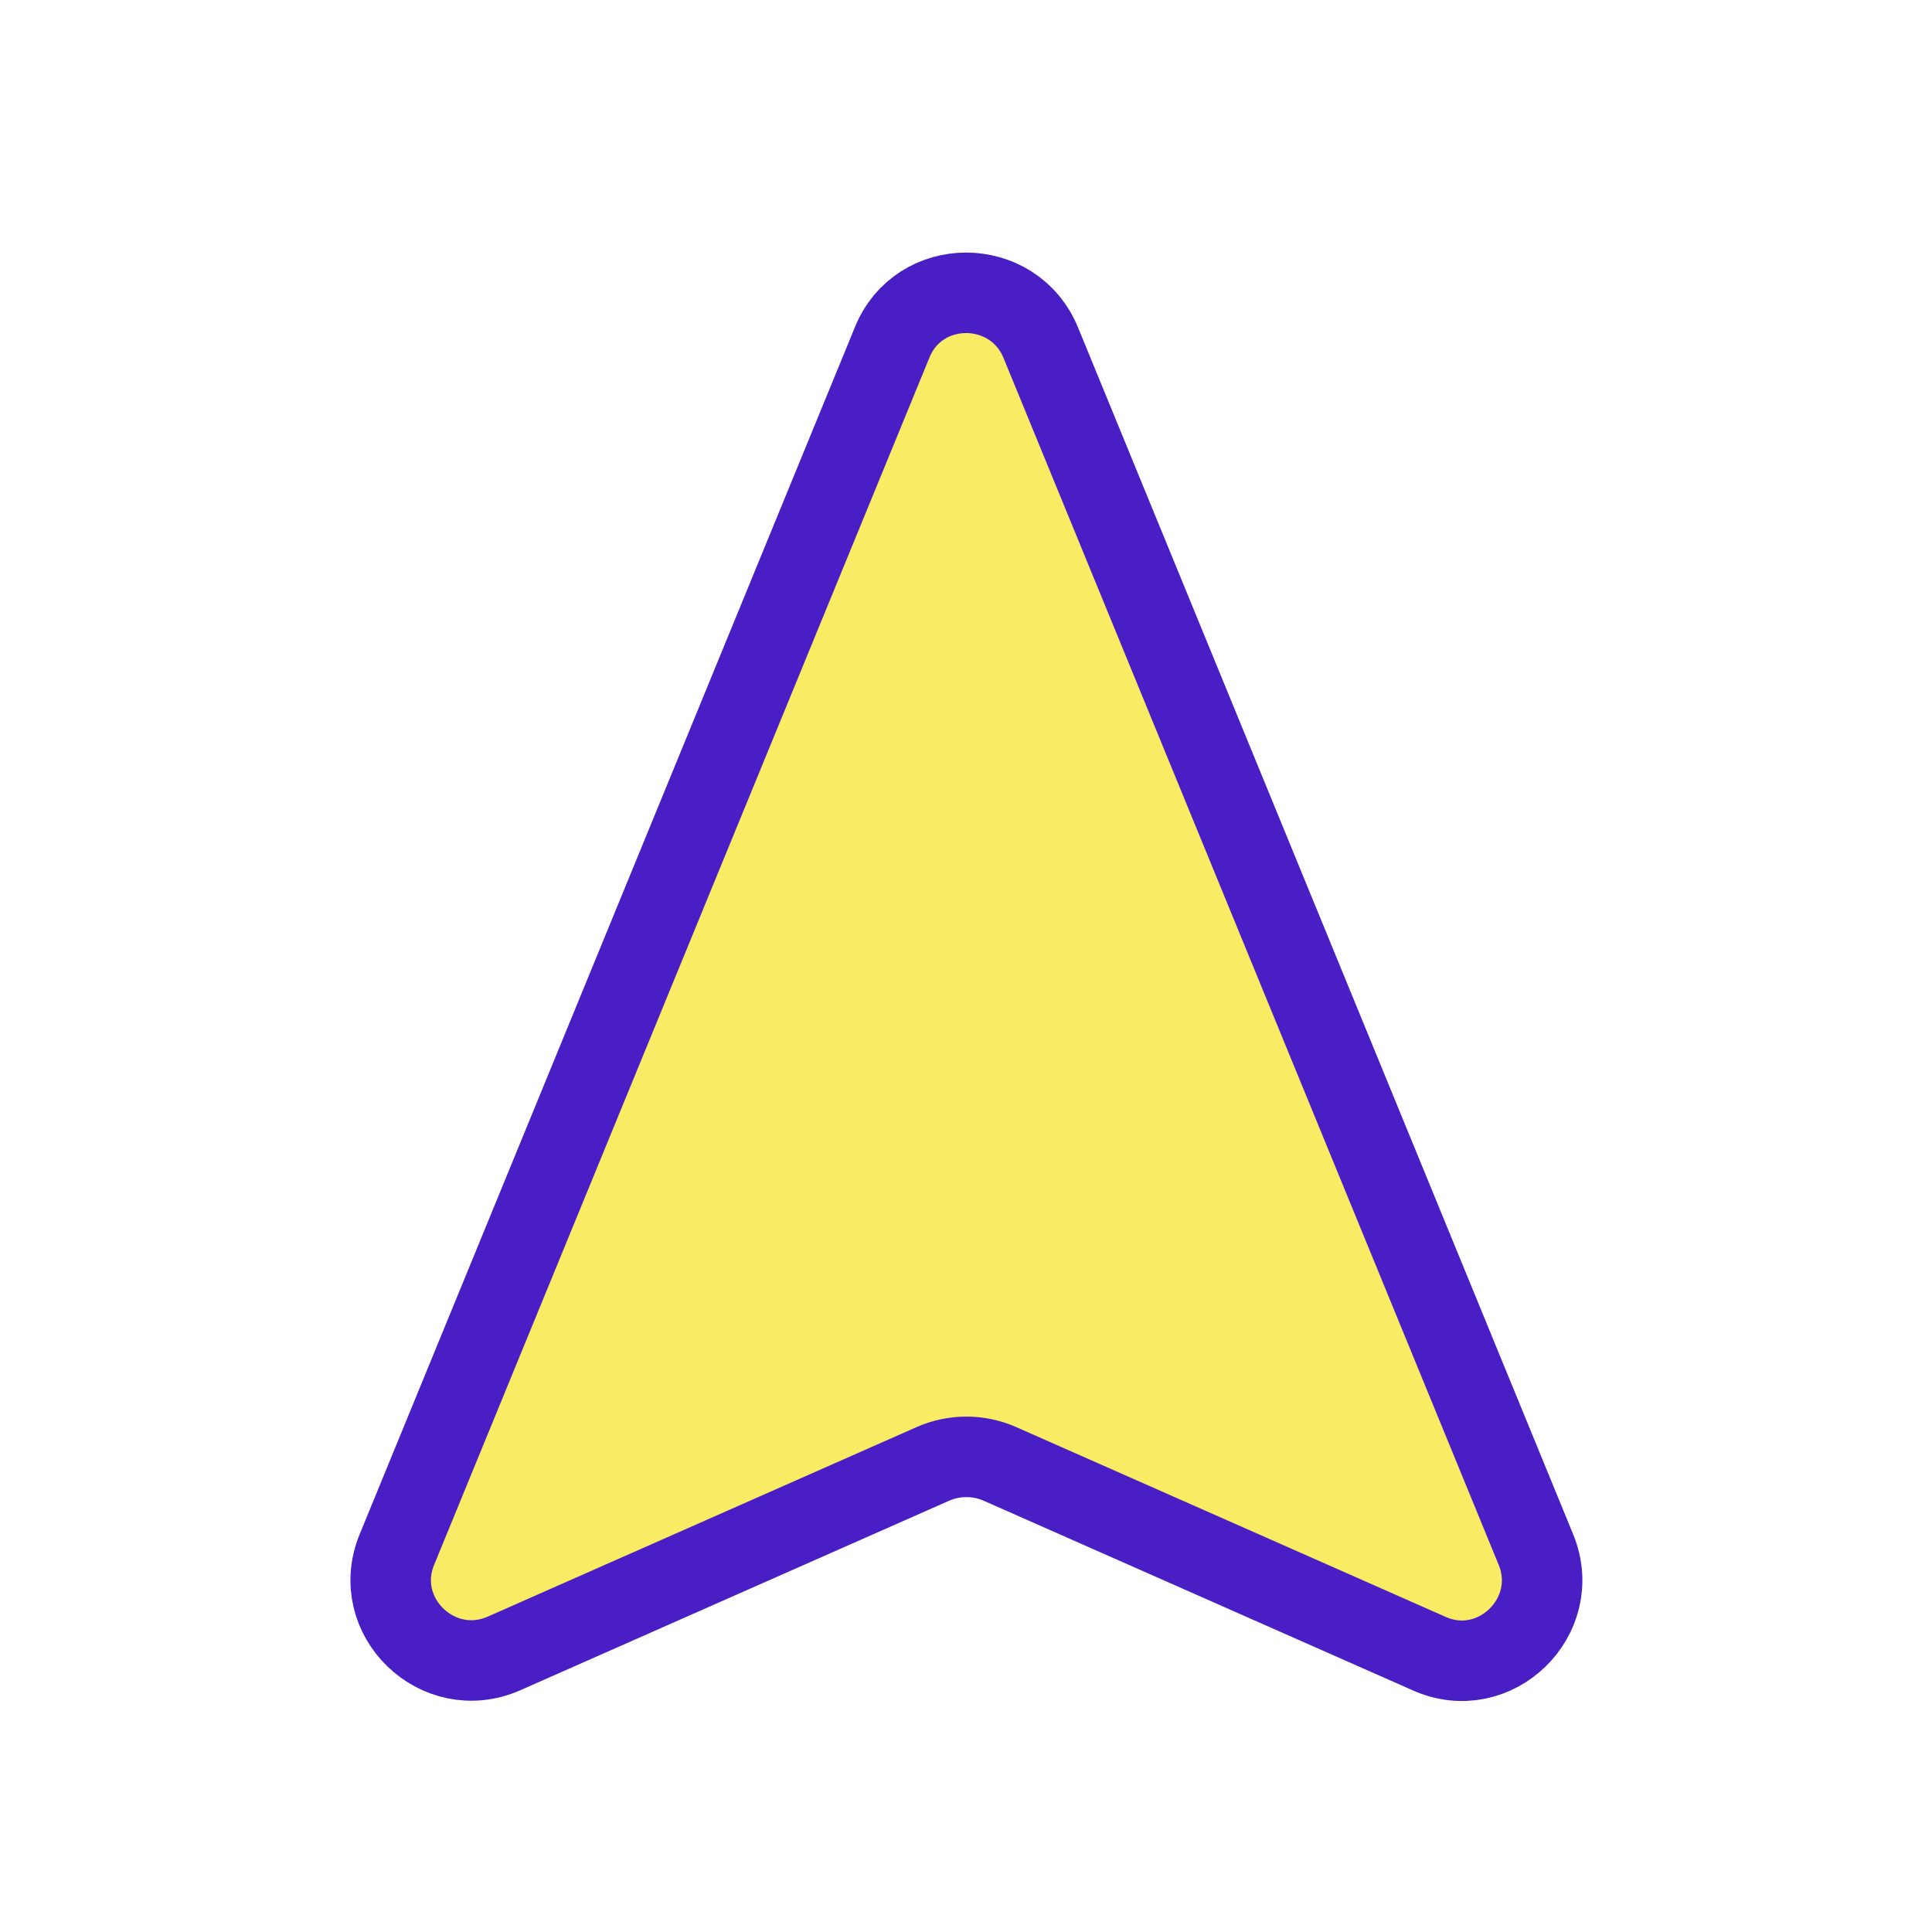
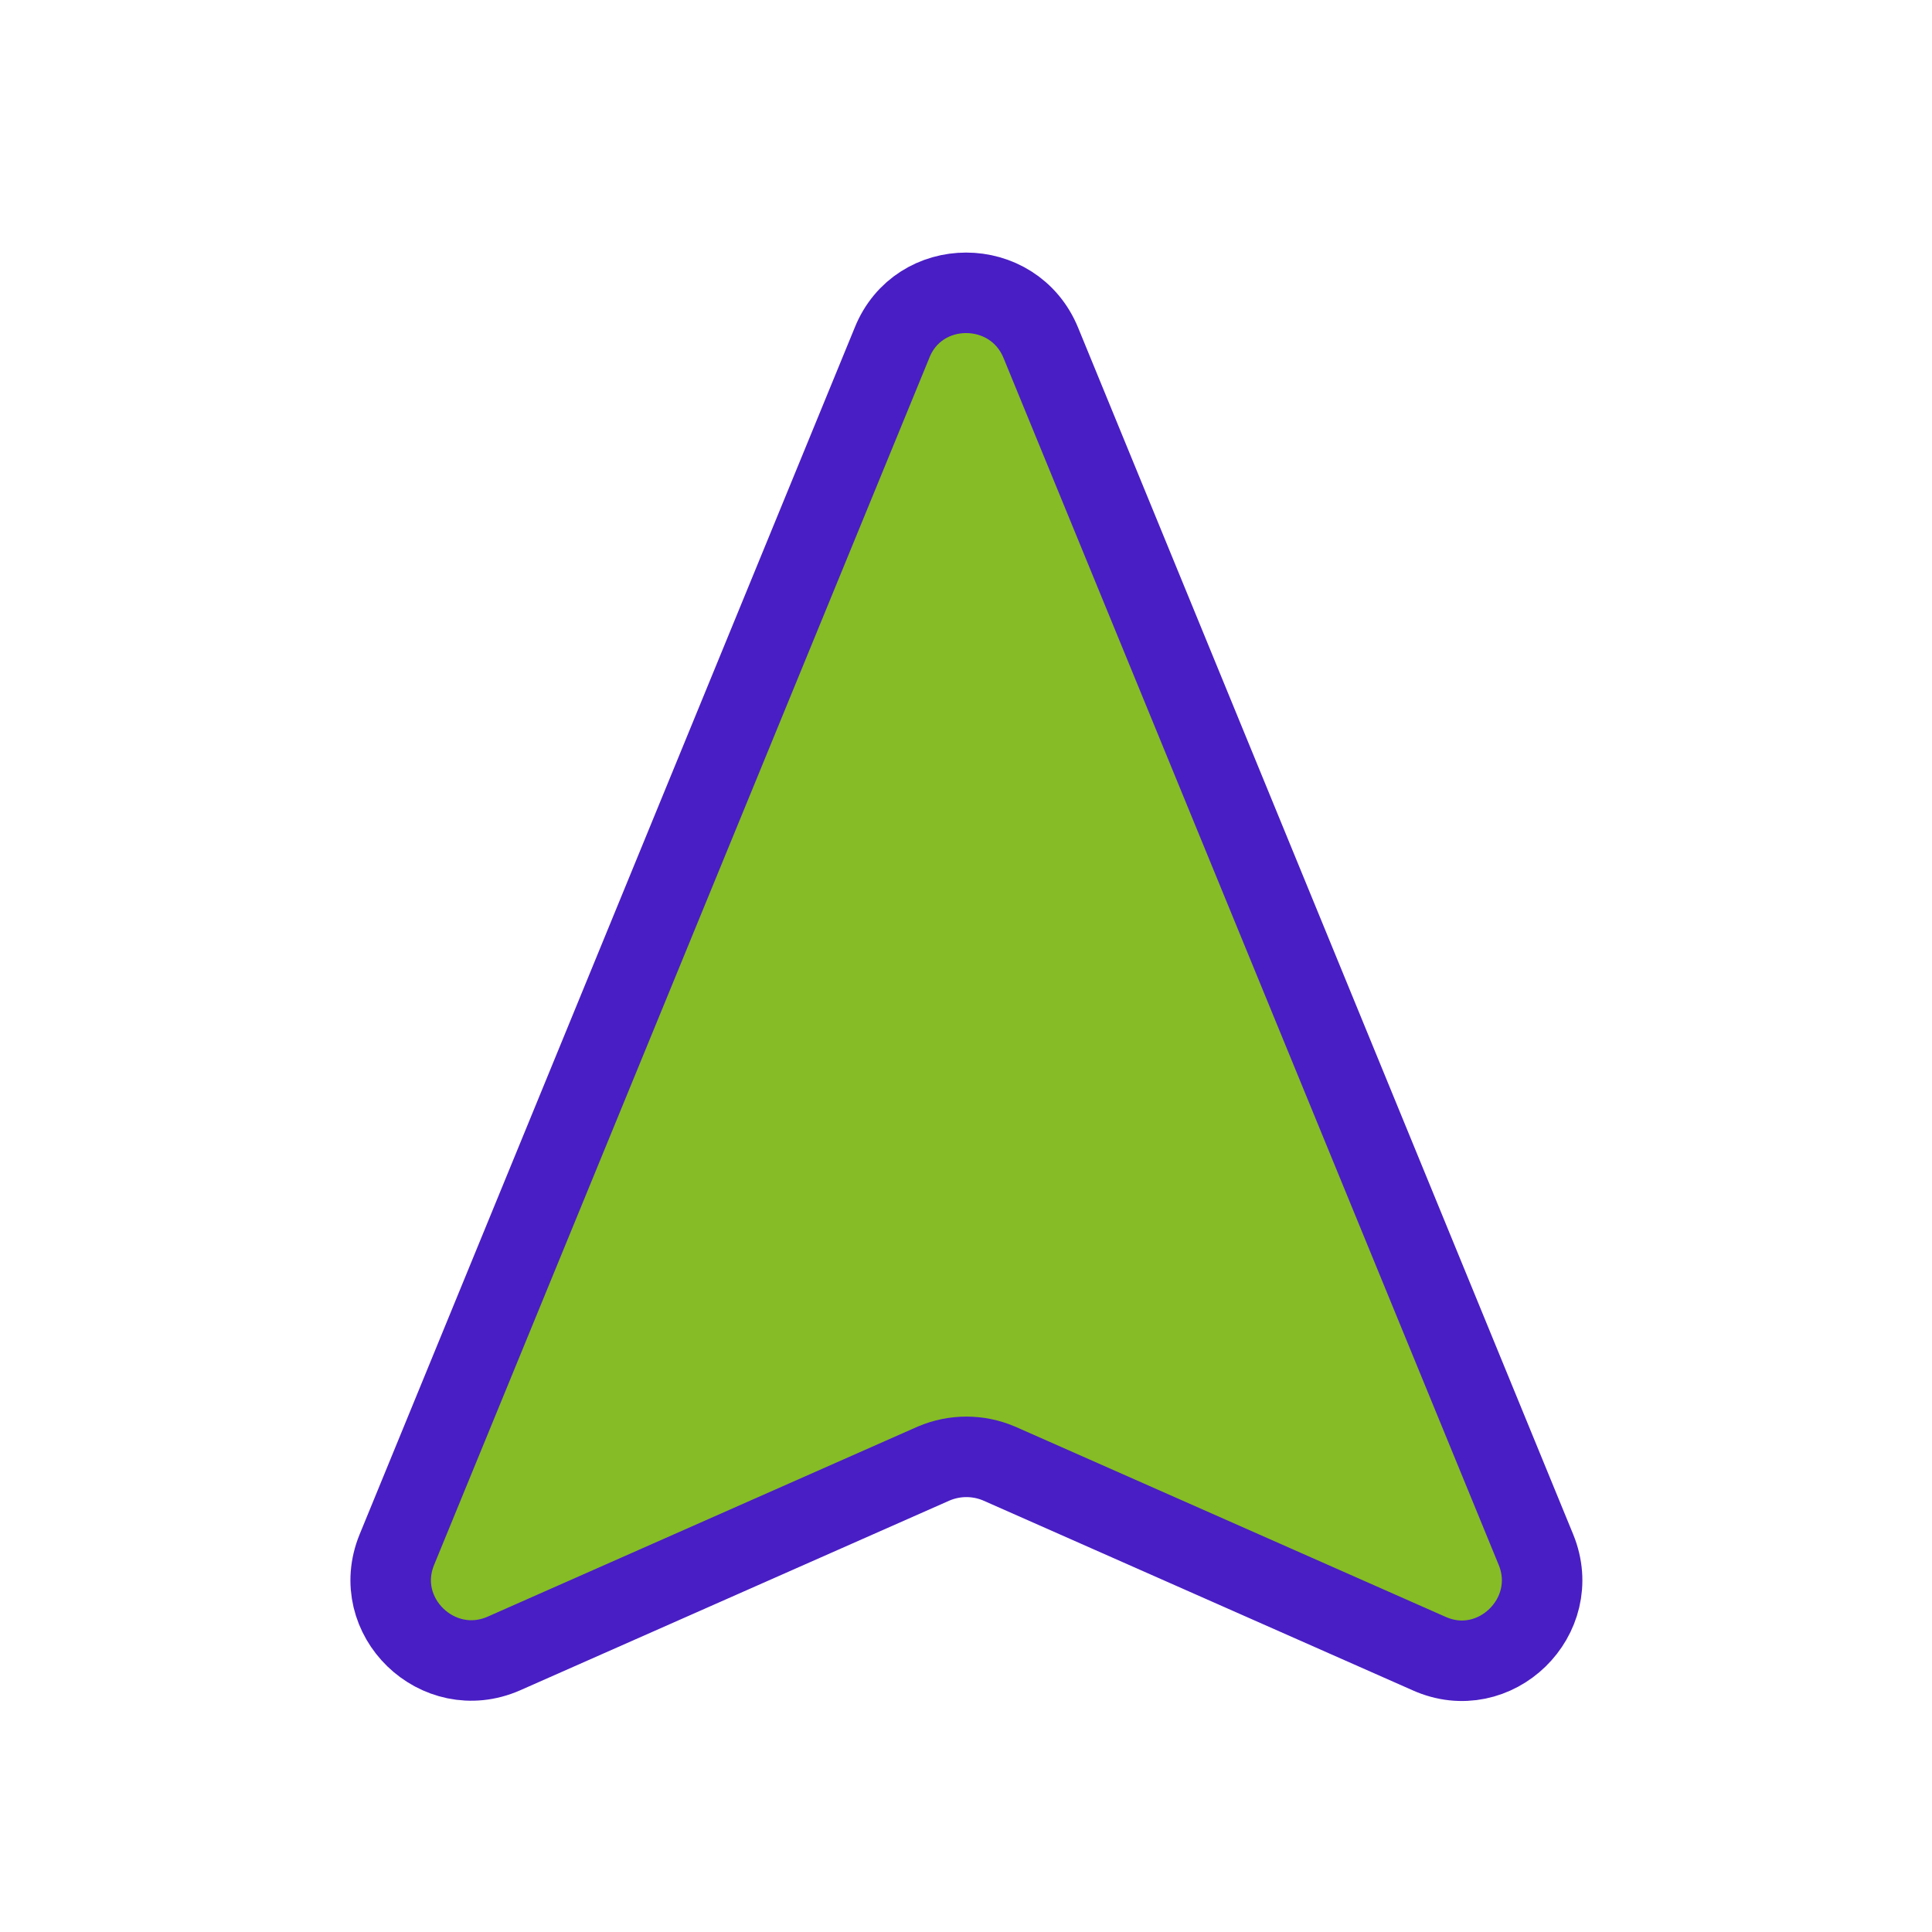
<svg xmlns="http://www.w3.org/2000/svg" width="24" height="24" viewBox="0 0 24 24" id="navigation">
  <path fill="none" d="M0 0h24v24H0V0z" />
-   <path opacity="10" fill="#faeb64" stroke="#491EC4" d="M12.93 4.26l6.15 14.99c.34.83-.51 1.66-1.33 1.29l-5.34-2.36c-.26-.11-.55-.11-.81 0l-5.34 2.36c-.82.36-1.67-.46-1.33-1.29l6.15-14.99c.33-.83 1.51-.83 1.85 0z" />
+   <path opacity="10" fill="#86BC25" stroke="#491EC4" d="M12.93 4.26l6.15 14.99c.34.83-.51 1.66-1.33 1.29l-5.34-2.36c-.26-.11-.55-.11-.81 0l-5.34 2.36c-.82.36-1.67-.46-1.33-1.29l6.15-14.99c.33-.83 1.51-.83 1.85 0z" />
</svg>
